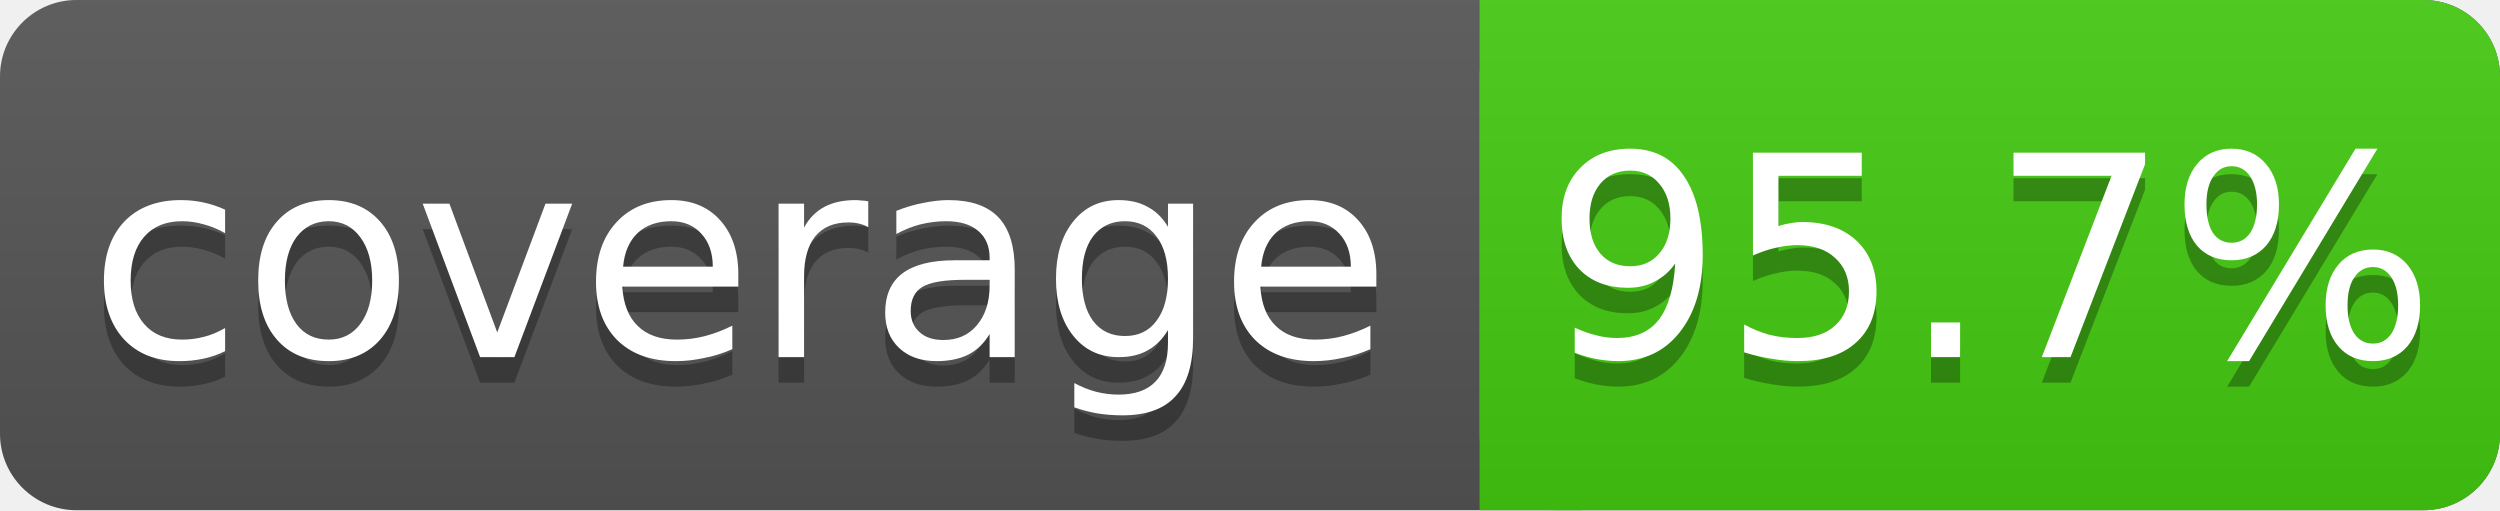
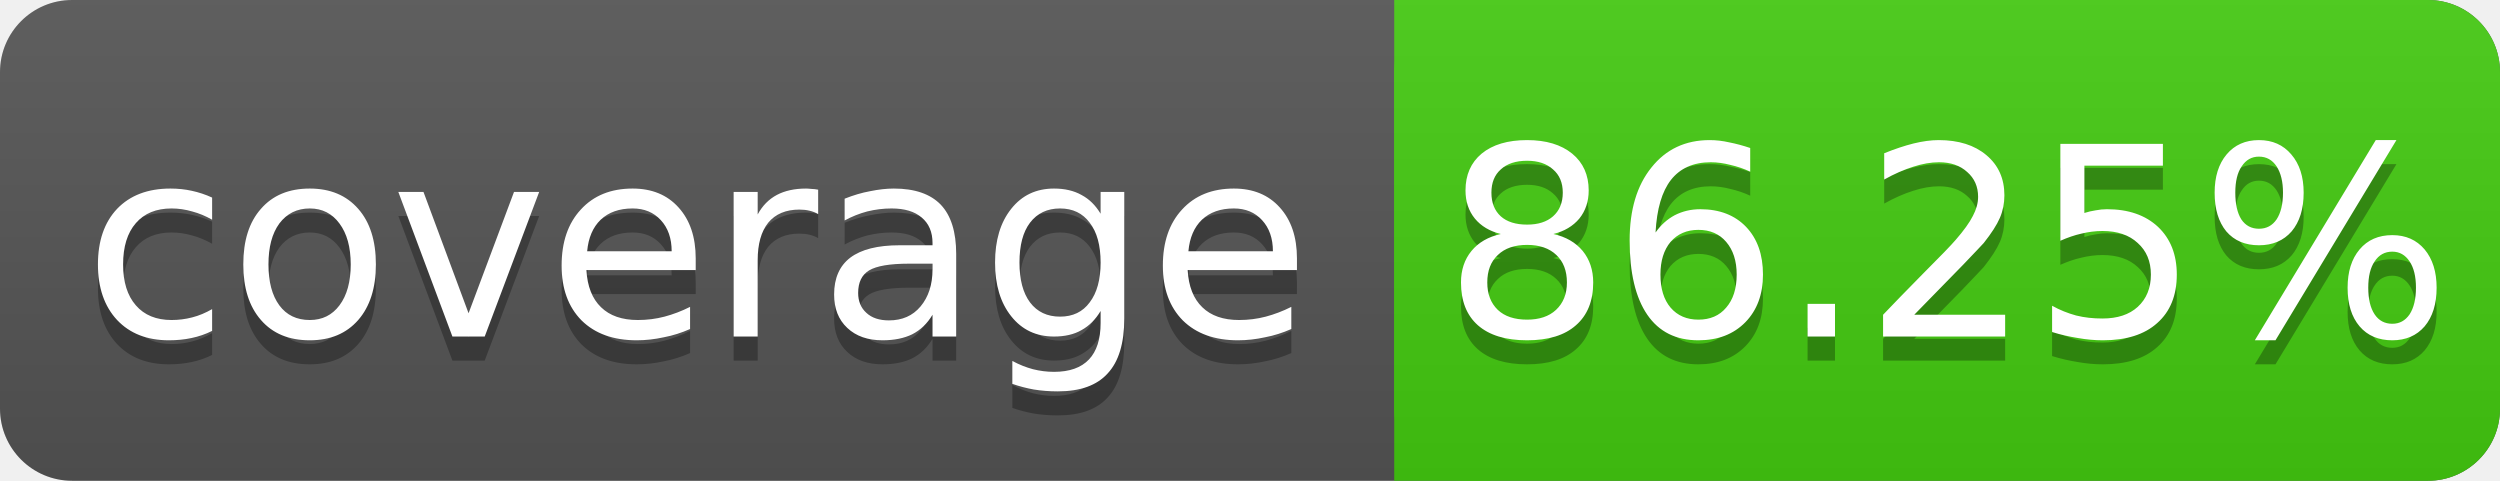
- <svg xmlns="http://www.w3.org/2000/svg" width="98" height="20">
+ <svg xmlns="http://www.w3.org/2000/svg" width="104" height="20">
  <linearGradient id="s" x2="0" y2="100%">
    <stop offset="0" stop-color="#bbb" stop-opacity=".1" />
    <stop offset="1" stop-opacity=".1" />
  </linearGradient>
-   <rect rx="3" width="98" height="20" fill="#555" />
-   <rect rx="3" x="58" width="40" height="20" fill="#4c1" />
+   <rect rx="3" width="104" height="20" fill="#555" />
+   <rect rx="3" x="58" width="46" height="20" fill="#4c1" />
  <rect x="58" width="4" height="20" fill="#4c1" />
-   <rect rx="3" width="98" height="20" fill="url(#s)" />
+   <rect rx="3" width="104" height="20" fill="url(#s)" />
  <g fill="#fff" text-anchor="middle" font-family="DejaVu Sans,Verdana,Geneva,sans-serif" font-size="11">
    <text x="29" y="15" fill="#010101" fill-opacity=".3">coverage</text>
    <text x="29" y="14">coverage</text>
-     <text x="78" y="15" fill="#010101" fill-opacity=".3">95.7%</text>
-     <text x="78" y="14">95.7%</text>
+     <text x="81" y="15" fill="#010101" fill-opacity=".3">86.25%</text>
+     <text x="81" y="14">86.25%</text>
  </g>
</svg>
